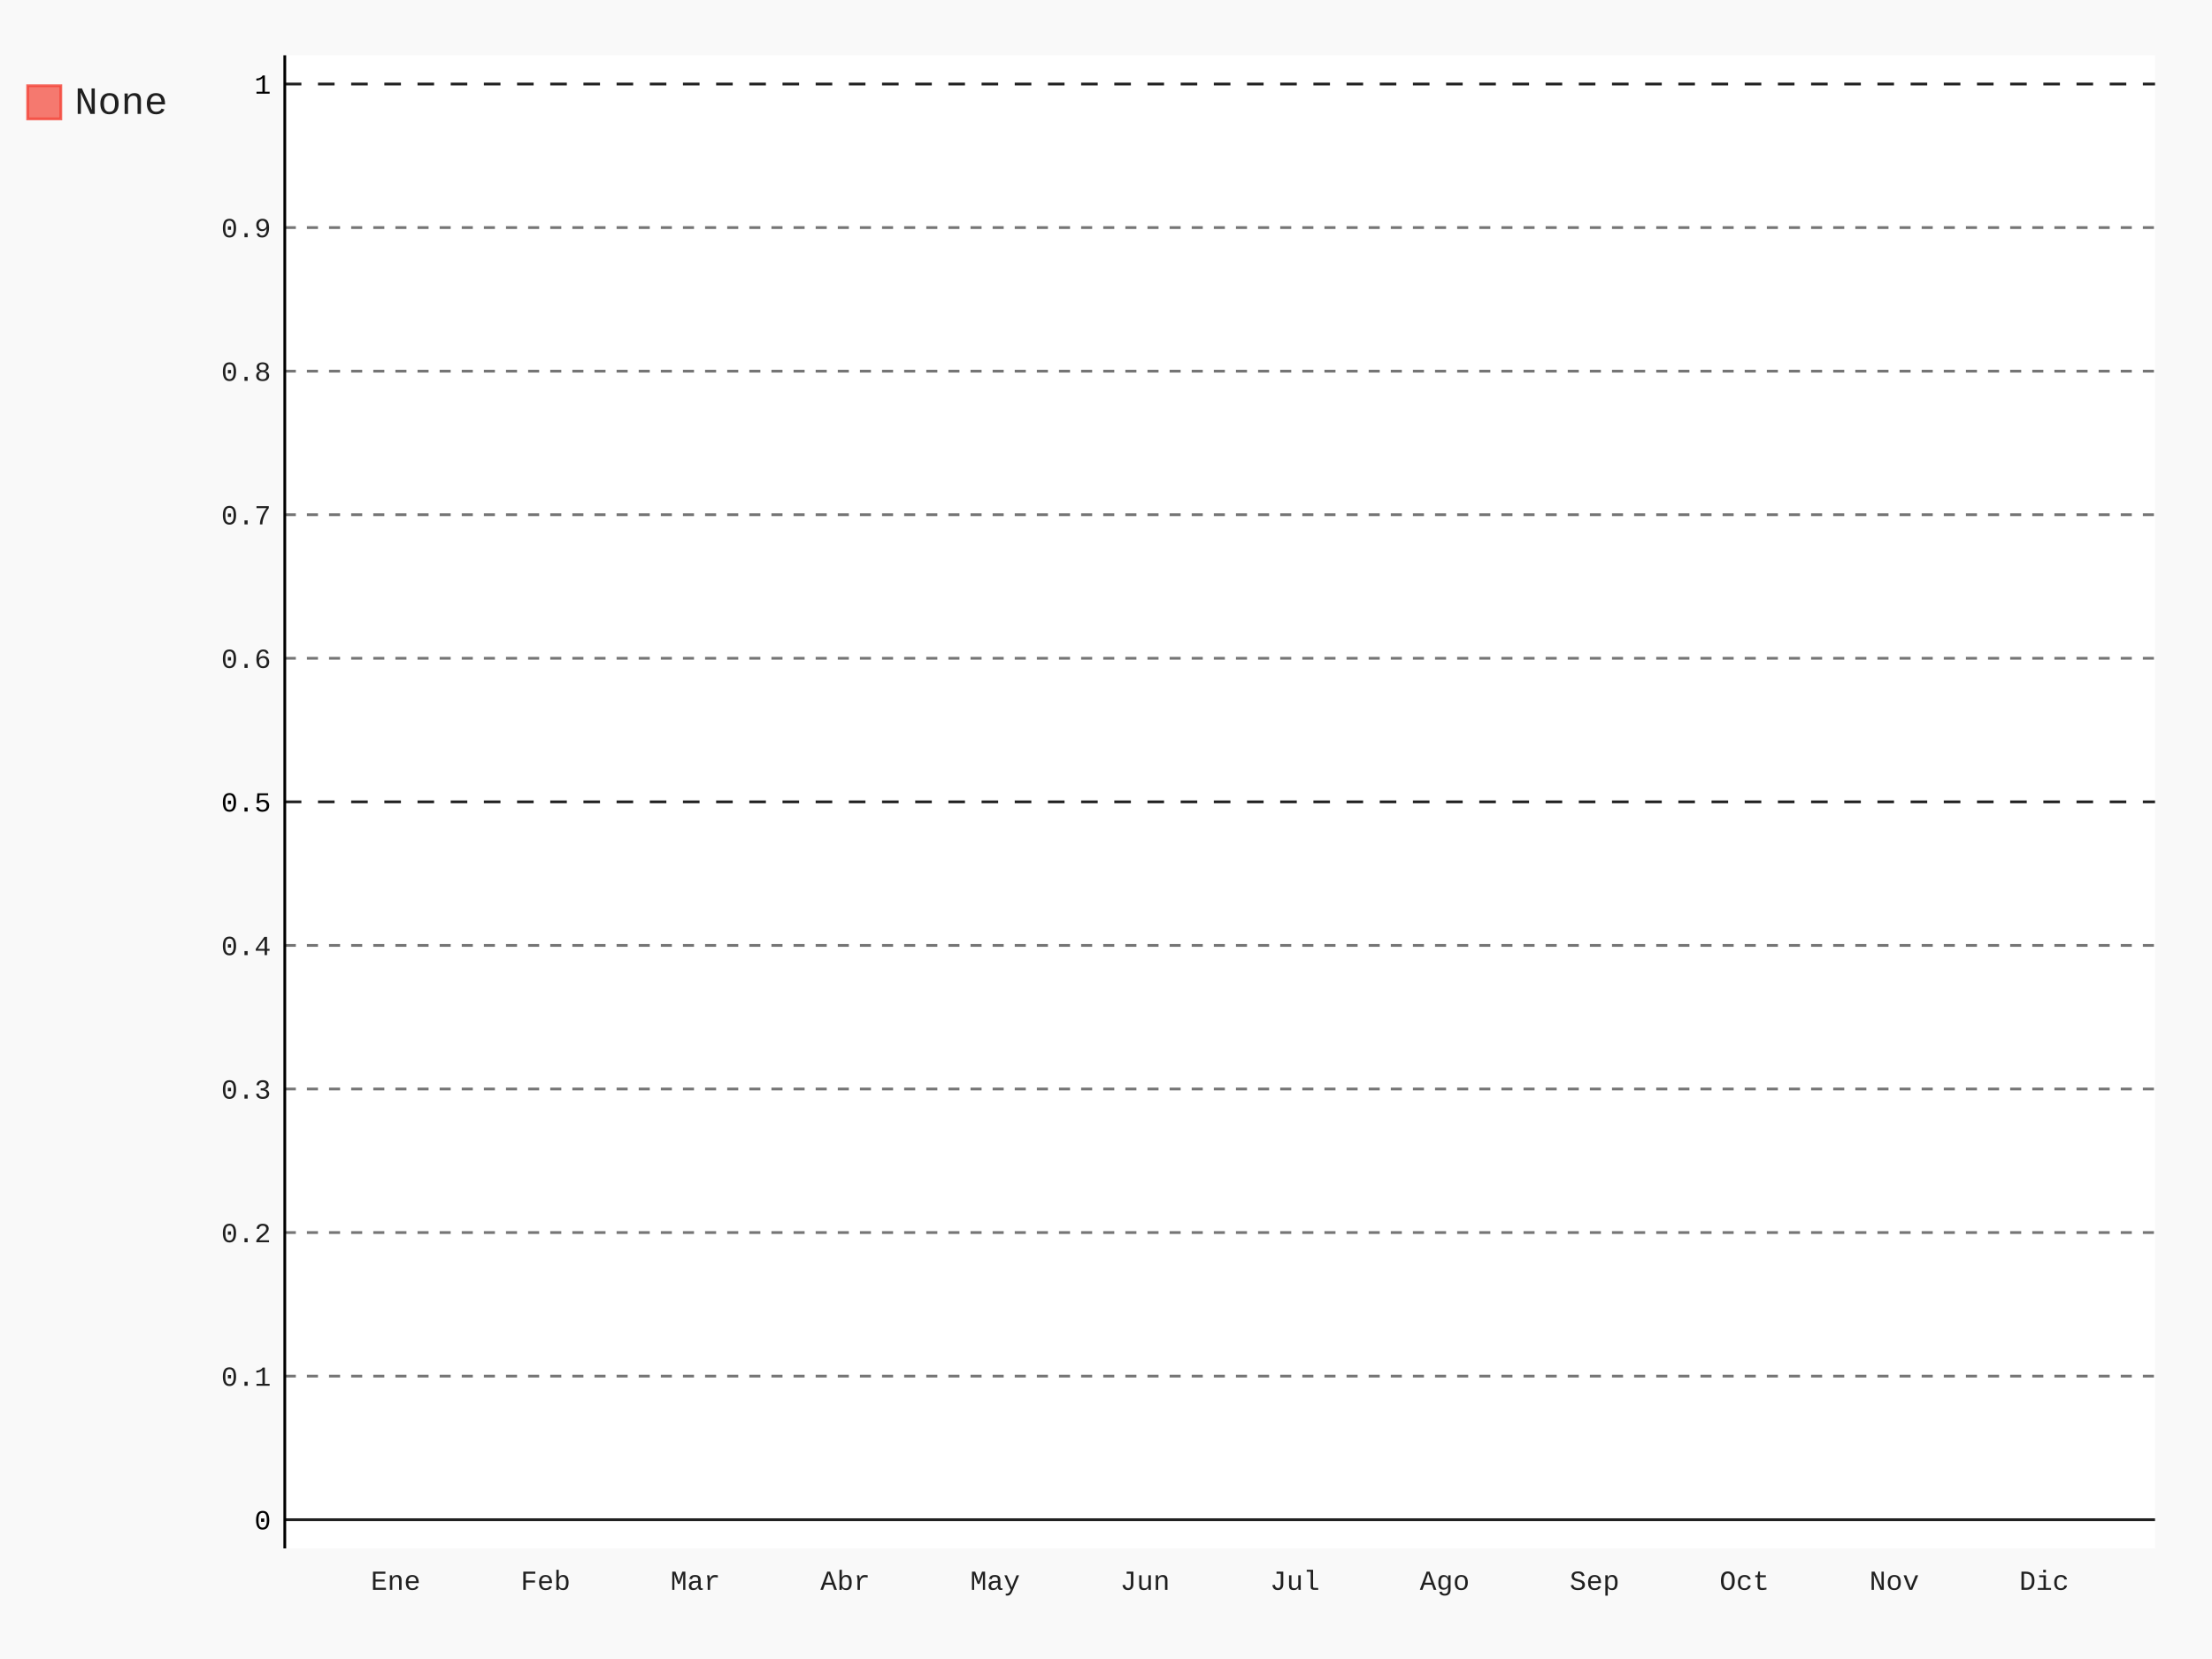
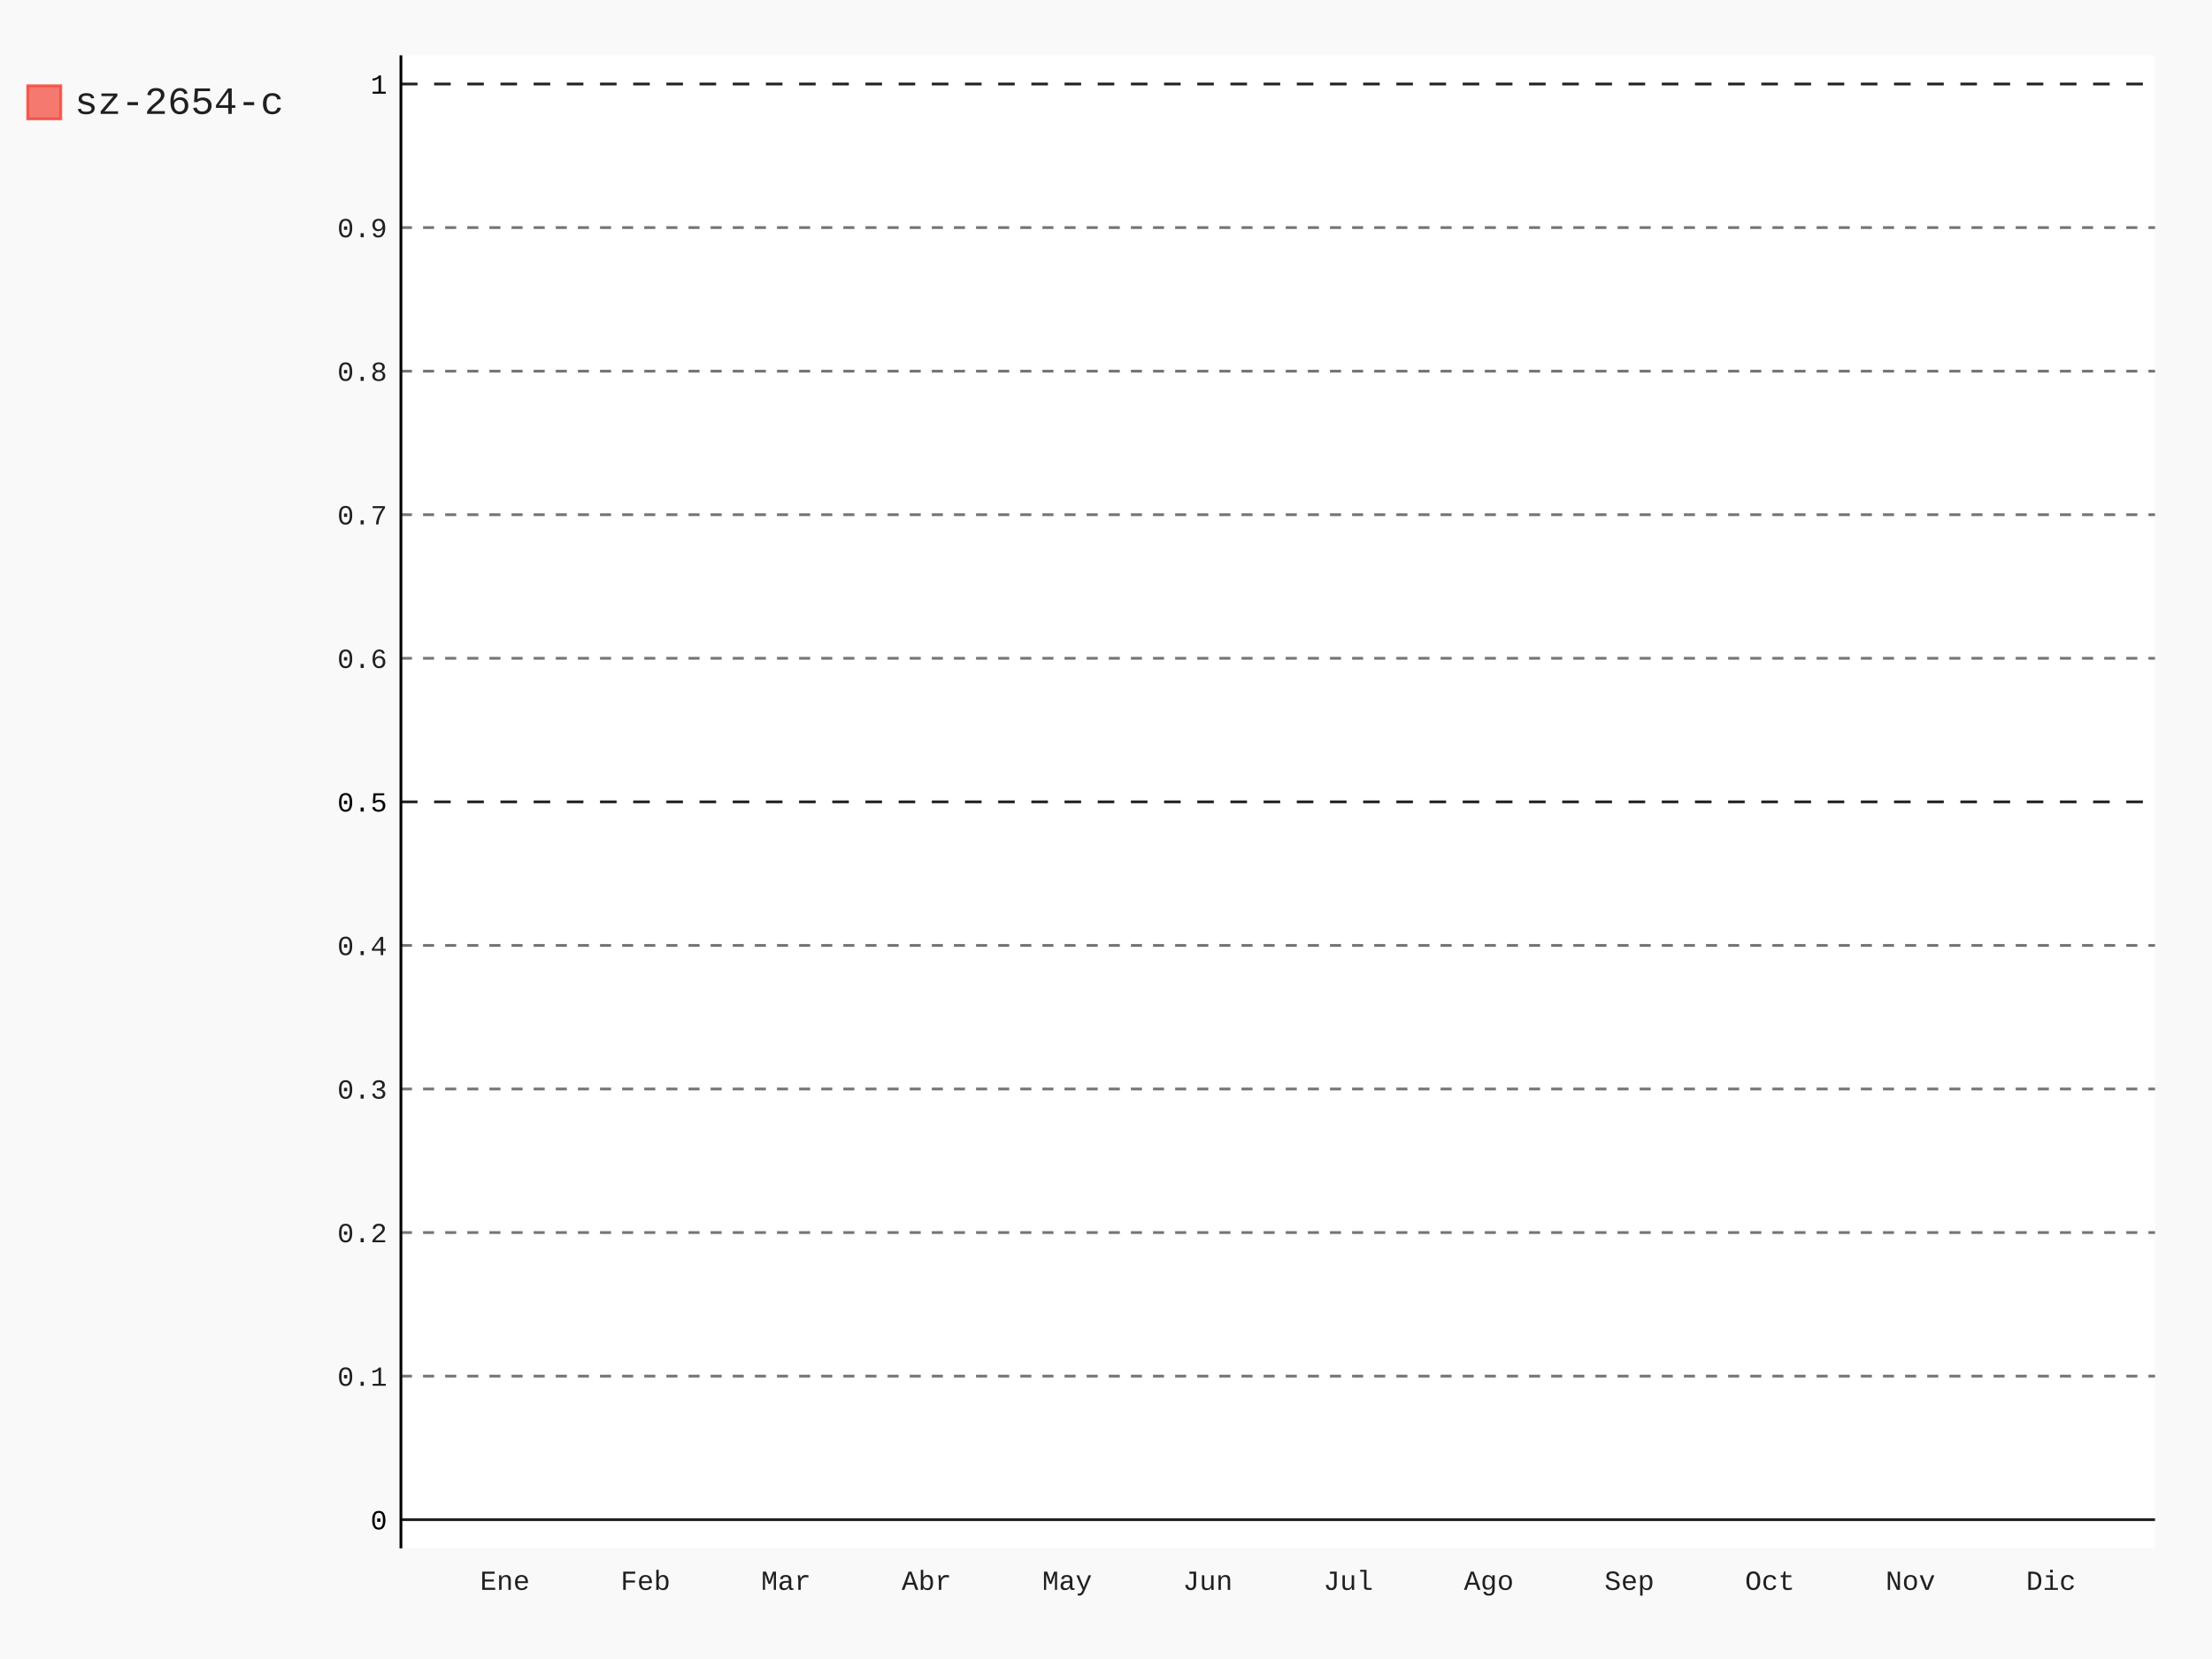
- <svg xmlns="http://www.w3.org/2000/svg" class="pygal-chart" id="chart-cf541d47-a16d-4734-b012-90653bf755d7" viewBox="0 0 800 600">
+ <svg xmlns="http://www.w3.org/2000/svg" class="pygal-chart" id="chart-befce62e-456d-4f87-b53f-0ec0b739d4fb" viewBox="0 0 800 600">
  <defs>
-     <style type="text/css">#chart-cf541d47-a16d-4734-b012-90653bf755d7{-webkit-user-select:none;-webkit-font-smoothing:antialiased;font-family:Consolas,"Liberation Mono",Menlo,Courier,monospace}#chart-cf541d47-a16d-4734-b012-90653bf755d7 .title{font-family:Consolas,"Liberation Mono",Menlo,Courier,monospace;font-size:16px}#chart-cf541d47-a16d-4734-b012-90653bf755d7 .legends .legend text{font-family:Consolas,"Liberation Mono",Menlo,Courier,monospace;font-size:14px}#chart-cf541d47-a16d-4734-b012-90653bf755d7 .axis text{font-family:Consolas,"Liberation Mono",Menlo,Courier,monospace;font-size:10px}#chart-cf541d47-a16d-4734-b012-90653bf755d7 .axis text.major{font-family:Consolas,"Liberation Mono",Menlo,Courier,monospace;font-size:10px}#chart-cf541d47-a16d-4734-b012-90653bf755d7 .text-overlay text.value{font-family:Consolas,"Liberation Mono",Menlo,Courier,monospace;font-size:16px}#chart-cf541d47-a16d-4734-b012-90653bf755d7 .text-overlay text.label{font-family:Consolas,"Liberation Mono",Menlo,Courier,monospace;font-size:10px}#chart-cf541d47-a16d-4734-b012-90653bf755d7 .tooltip{font-family:Consolas,"Liberation Mono",Menlo,Courier,monospace;font-size:14px}#chart-cf541d47-a16d-4734-b012-90653bf755d7 text.no_data{font-family:Consolas,"Liberation Mono",Menlo,Courier,monospace;font-size:64px}
- #chart-cf541d47-a16d-4734-b012-90653bf755d7{background-color:rgba(249,249,249,1)}#chart-cf541d47-a16d-4734-b012-90653bf755d7 path,#chart-cf541d47-a16d-4734-b012-90653bf755d7 line,#chart-cf541d47-a16d-4734-b012-90653bf755d7 rect,#chart-cf541d47-a16d-4734-b012-90653bf755d7 circle{-webkit-transition:150ms;-moz-transition:150ms;transition:150ms}#chart-cf541d47-a16d-4734-b012-90653bf755d7 .graph &gt; .background{fill:rgba(249,249,249,1)}#chart-cf541d47-a16d-4734-b012-90653bf755d7 .plot &gt; .background{fill:rgba(255,255,255,1)}#chart-cf541d47-a16d-4734-b012-90653bf755d7 .graph{fill:rgba(0,0,0,.87)}#chart-cf541d47-a16d-4734-b012-90653bf755d7 text.no_data{fill:rgba(0,0,0,1)}#chart-cf541d47-a16d-4734-b012-90653bf755d7 .title{fill:rgba(0,0,0,1)}#chart-cf541d47-a16d-4734-b012-90653bf755d7 .legends .legend text{fill:rgba(0,0,0,.87)}#chart-cf541d47-a16d-4734-b012-90653bf755d7 .legends .legend:hover text{fill:rgba(0,0,0,1)}#chart-cf541d47-a16d-4734-b012-90653bf755d7 .axis .line{stroke:rgba(0,0,0,1)}#chart-cf541d47-a16d-4734-b012-90653bf755d7 .axis .guide.line{stroke:rgba(0,0,0,.54)}#chart-cf541d47-a16d-4734-b012-90653bf755d7 .axis .major.line{stroke:rgba(0,0,0,.87)}#chart-cf541d47-a16d-4734-b012-90653bf755d7 .axis text.major{fill:rgba(0,0,0,1)}#chart-cf541d47-a16d-4734-b012-90653bf755d7 .axis.y .guides:hover .guide.line,#chart-cf541d47-a16d-4734-b012-90653bf755d7 .line-graph .axis.x .guides:hover .guide.line,#chart-cf541d47-a16d-4734-b012-90653bf755d7 .stackedline-graph .axis.x .guides:hover .guide.line,#chart-cf541d47-a16d-4734-b012-90653bf755d7 .xy-graph .axis.x .guides:hover .guide.line{stroke:rgba(0,0,0,1)}#chart-cf541d47-a16d-4734-b012-90653bf755d7 .axis .guides:hover text{fill:rgba(0,0,0,1)}#chart-cf541d47-a16d-4734-b012-90653bf755d7 .reactive{fill-opacity:.7;stroke-opacity:.8}#chart-cf541d47-a16d-4734-b012-90653bf755d7 .ci{stroke:rgba(0,0,0,.87)}#chart-cf541d47-a16d-4734-b012-90653bf755d7 .reactive.active,#chart-cf541d47-a16d-4734-b012-90653bf755d7 .active .reactive{fill-opacity:.8;stroke-opacity:.9;stroke-width:4}#chart-cf541d47-a16d-4734-b012-90653bf755d7 .ci .reactive.active{stroke-width:1.5}#chart-cf541d47-a16d-4734-b012-90653bf755d7 .series text{fill:rgba(0,0,0,1)}#chart-cf541d47-a16d-4734-b012-90653bf755d7 .tooltip rect{fill:rgba(255,255,255,1);stroke:rgba(0,0,0,1);-webkit-transition:opacity 150ms;-moz-transition:opacity 150ms;transition:opacity 150ms}#chart-cf541d47-a16d-4734-b012-90653bf755d7 .tooltip .label{fill:rgba(0,0,0,.87)}#chart-cf541d47-a16d-4734-b012-90653bf755d7 .tooltip .label{fill:rgba(0,0,0,.87)}#chart-cf541d47-a16d-4734-b012-90653bf755d7 .tooltip .legend{font-size:.8em;fill:rgba(0,0,0,.54)}#chart-cf541d47-a16d-4734-b012-90653bf755d7 .tooltip .x_label{font-size:.6em;fill:rgba(0,0,0,1)}#chart-cf541d47-a16d-4734-b012-90653bf755d7 .tooltip .xlink{font-size:.5em;text-decoration:underline}#chart-cf541d47-a16d-4734-b012-90653bf755d7 .tooltip .value{font-size:1.5em}#chart-cf541d47-a16d-4734-b012-90653bf755d7 .bound{font-size:.5em}#chart-cf541d47-a16d-4734-b012-90653bf755d7 .max-value{font-size:.75em;fill:rgba(0,0,0,.54)}#chart-cf541d47-a16d-4734-b012-90653bf755d7 .map-element{fill:rgba(255,255,255,1);stroke:rgba(0,0,0,.54) !important}#chart-cf541d47-a16d-4734-b012-90653bf755d7 .map-element .reactive{fill-opacity:inherit;stroke-opacity:inherit}#chart-cf541d47-a16d-4734-b012-90653bf755d7 .color-0,#chart-cf541d47-a16d-4734-b012-90653bf755d7 .color-0 a:visited{stroke:#F44336;fill:#F44336}#chart-cf541d47-a16d-4734-b012-90653bf755d7 .text-overlay .color-0 text{fill:black}
- #chart-cf541d47-a16d-4734-b012-90653bf755d7 text.no_data{text-anchor:middle}#chart-cf541d47-a16d-4734-b012-90653bf755d7 .guide.line{fill:none}#chart-cf541d47-a16d-4734-b012-90653bf755d7 .centered{text-anchor:middle}#chart-cf541d47-a16d-4734-b012-90653bf755d7 .title{text-anchor:middle}#chart-cf541d47-a16d-4734-b012-90653bf755d7 .legends .legend text{fill-opacity:1}#chart-cf541d47-a16d-4734-b012-90653bf755d7 .axis.x text{text-anchor:middle}#chart-cf541d47-a16d-4734-b012-90653bf755d7 .axis.x:not(.web) text[transform]{text-anchor:start}#chart-cf541d47-a16d-4734-b012-90653bf755d7 .axis.x:not(.web) text[transform].backwards{text-anchor:end}#chart-cf541d47-a16d-4734-b012-90653bf755d7 .axis.y text{text-anchor:end}#chart-cf541d47-a16d-4734-b012-90653bf755d7 .axis.y text[transform].backwards{text-anchor:start}#chart-cf541d47-a16d-4734-b012-90653bf755d7 .axis.y2 text{text-anchor:start}#chart-cf541d47-a16d-4734-b012-90653bf755d7 .axis.y2 text[transform].backwards{text-anchor:end}#chart-cf541d47-a16d-4734-b012-90653bf755d7 .axis .guide.line{stroke-dasharray:4,4}#chart-cf541d47-a16d-4734-b012-90653bf755d7 .axis .major.guide.line{stroke-dasharray:6,6}#chart-cf541d47-a16d-4734-b012-90653bf755d7 .horizontal .axis.y .guide.line,#chart-cf541d47-a16d-4734-b012-90653bf755d7 .horizontal .axis.y2 .guide.line,#chart-cf541d47-a16d-4734-b012-90653bf755d7 .vertical .axis.x .guide.line{opacity:0}#chart-cf541d47-a16d-4734-b012-90653bf755d7 .horizontal .axis.always_show .guide.line,#chart-cf541d47-a16d-4734-b012-90653bf755d7 .vertical .axis.always_show .guide.line{opacity:1 !important}#chart-cf541d47-a16d-4734-b012-90653bf755d7 .axis.y .guides:hover .guide.line,#chart-cf541d47-a16d-4734-b012-90653bf755d7 .axis.y2 .guides:hover .guide.line,#chart-cf541d47-a16d-4734-b012-90653bf755d7 .axis.x .guides:hover .guide.line{opacity:1}#chart-cf541d47-a16d-4734-b012-90653bf755d7 .axis .guides:hover text{opacity:1}#chart-cf541d47-a16d-4734-b012-90653bf755d7 .nofill{fill:none}#chart-cf541d47-a16d-4734-b012-90653bf755d7 .subtle-fill{fill-opacity:.2}#chart-cf541d47-a16d-4734-b012-90653bf755d7 .dot{stroke-width:1px;fill-opacity:1}#chart-cf541d47-a16d-4734-b012-90653bf755d7 .dot.active{stroke-width:5px}#chart-cf541d47-a16d-4734-b012-90653bf755d7 .dot.negative{fill:transparent}#chart-cf541d47-a16d-4734-b012-90653bf755d7 text,#chart-cf541d47-a16d-4734-b012-90653bf755d7 tspan{stroke:none !important}#chart-cf541d47-a16d-4734-b012-90653bf755d7 .series text.active{opacity:1}#chart-cf541d47-a16d-4734-b012-90653bf755d7 .tooltip rect{fill-opacity:.95;stroke-width:.5}#chart-cf541d47-a16d-4734-b012-90653bf755d7 .tooltip text{fill-opacity:1}#chart-cf541d47-a16d-4734-b012-90653bf755d7 .showable{visibility:hidden}#chart-cf541d47-a16d-4734-b012-90653bf755d7 .showable.shown{visibility:visible}#chart-cf541d47-a16d-4734-b012-90653bf755d7 .gauge-background{fill:rgba(229,229,229,1);stroke:none}#chart-cf541d47-a16d-4734-b012-90653bf755d7 .bg-lines{stroke:rgba(249,249,249,1);stroke-width:2px}</style>
+     <style type="text/css">#chart-befce62e-456d-4f87-b53f-0ec0b739d4fb{-webkit-user-select:none;-webkit-font-smoothing:antialiased;font-family:Consolas,"Liberation Mono",Menlo,Courier,monospace}#chart-befce62e-456d-4f87-b53f-0ec0b739d4fb .title{font-family:Consolas,"Liberation Mono",Menlo,Courier,monospace;font-size:16px}#chart-befce62e-456d-4f87-b53f-0ec0b739d4fb .legends .legend text{font-family:Consolas,"Liberation Mono",Menlo,Courier,monospace;font-size:14px}#chart-befce62e-456d-4f87-b53f-0ec0b739d4fb .axis text{font-family:Consolas,"Liberation Mono",Menlo,Courier,monospace;font-size:10px}#chart-befce62e-456d-4f87-b53f-0ec0b739d4fb .axis text.major{font-family:Consolas,"Liberation Mono",Menlo,Courier,monospace;font-size:10px}#chart-befce62e-456d-4f87-b53f-0ec0b739d4fb .text-overlay text.value{font-family:Consolas,"Liberation Mono",Menlo,Courier,monospace;font-size:16px}#chart-befce62e-456d-4f87-b53f-0ec0b739d4fb .text-overlay text.label{font-family:Consolas,"Liberation Mono",Menlo,Courier,monospace;font-size:10px}#chart-befce62e-456d-4f87-b53f-0ec0b739d4fb .tooltip{font-family:Consolas,"Liberation Mono",Menlo,Courier,monospace;font-size:14px}#chart-befce62e-456d-4f87-b53f-0ec0b739d4fb text.no_data{font-family:Consolas,"Liberation Mono",Menlo,Courier,monospace;font-size:64px}
+ #chart-befce62e-456d-4f87-b53f-0ec0b739d4fb{background-color:rgba(249,249,249,1)}#chart-befce62e-456d-4f87-b53f-0ec0b739d4fb path,#chart-befce62e-456d-4f87-b53f-0ec0b739d4fb line,#chart-befce62e-456d-4f87-b53f-0ec0b739d4fb rect,#chart-befce62e-456d-4f87-b53f-0ec0b739d4fb circle{-webkit-transition:150ms;-moz-transition:150ms;transition:150ms}#chart-befce62e-456d-4f87-b53f-0ec0b739d4fb .graph &gt; .background{fill:rgba(249,249,249,1)}#chart-befce62e-456d-4f87-b53f-0ec0b739d4fb .plot &gt; .background{fill:rgba(255,255,255,1)}#chart-befce62e-456d-4f87-b53f-0ec0b739d4fb .graph{fill:rgba(0,0,0,.87)}#chart-befce62e-456d-4f87-b53f-0ec0b739d4fb text.no_data{fill:rgba(0,0,0,1)}#chart-befce62e-456d-4f87-b53f-0ec0b739d4fb .title{fill:rgba(0,0,0,1)}#chart-befce62e-456d-4f87-b53f-0ec0b739d4fb .legends .legend text{fill:rgba(0,0,0,.87)}#chart-befce62e-456d-4f87-b53f-0ec0b739d4fb .legends .legend:hover text{fill:rgba(0,0,0,1)}#chart-befce62e-456d-4f87-b53f-0ec0b739d4fb .axis .line{stroke:rgba(0,0,0,1)}#chart-befce62e-456d-4f87-b53f-0ec0b739d4fb .axis .guide.line{stroke:rgba(0,0,0,.54)}#chart-befce62e-456d-4f87-b53f-0ec0b739d4fb .axis .major.line{stroke:rgba(0,0,0,.87)}#chart-befce62e-456d-4f87-b53f-0ec0b739d4fb .axis text.major{fill:rgba(0,0,0,1)}#chart-befce62e-456d-4f87-b53f-0ec0b739d4fb .axis.y .guides:hover .guide.line,#chart-befce62e-456d-4f87-b53f-0ec0b739d4fb .line-graph .axis.x .guides:hover .guide.line,#chart-befce62e-456d-4f87-b53f-0ec0b739d4fb .stackedline-graph .axis.x .guides:hover .guide.line,#chart-befce62e-456d-4f87-b53f-0ec0b739d4fb .xy-graph .axis.x .guides:hover .guide.line{stroke:rgba(0,0,0,1)}#chart-befce62e-456d-4f87-b53f-0ec0b739d4fb .axis .guides:hover text{fill:rgba(0,0,0,1)}#chart-befce62e-456d-4f87-b53f-0ec0b739d4fb .reactive{fill-opacity:.7;stroke-opacity:.8}#chart-befce62e-456d-4f87-b53f-0ec0b739d4fb .ci{stroke:rgba(0,0,0,.87)}#chart-befce62e-456d-4f87-b53f-0ec0b739d4fb .reactive.active,#chart-befce62e-456d-4f87-b53f-0ec0b739d4fb .active .reactive{fill-opacity:.8;stroke-opacity:.9;stroke-width:4}#chart-befce62e-456d-4f87-b53f-0ec0b739d4fb .ci .reactive.active{stroke-width:1.5}#chart-befce62e-456d-4f87-b53f-0ec0b739d4fb .series text{fill:rgba(0,0,0,1)}#chart-befce62e-456d-4f87-b53f-0ec0b739d4fb .tooltip rect{fill:rgba(255,255,255,1);stroke:rgba(0,0,0,1);-webkit-transition:opacity 150ms;-moz-transition:opacity 150ms;transition:opacity 150ms}#chart-befce62e-456d-4f87-b53f-0ec0b739d4fb .tooltip .label{fill:rgba(0,0,0,.87)}#chart-befce62e-456d-4f87-b53f-0ec0b739d4fb .tooltip .label{fill:rgba(0,0,0,.87)}#chart-befce62e-456d-4f87-b53f-0ec0b739d4fb .tooltip .legend{font-size:.8em;fill:rgba(0,0,0,.54)}#chart-befce62e-456d-4f87-b53f-0ec0b739d4fb .tooltip .x_label{font-size:.6em;fill:rgba(0,0,0,1)}#chart-befce62e-456d-4f87-b53f-0ec0b739d4fb .tooltip .xlink{font-size:.5em;text-decoration:underline}#chart-befce62e-456d-4f87-b53f-0ec0b739d4fb .tooltip .value{font-size:1.5em}#chart-befce62e-456d-4f87-b53f-0ec0b739d4fb .bound{font-size:.5em}#chart-befce62e-456d-4f87-b53f-0ec0b739d4fb .max-value{font-size:.75em;fill:rgba(0,0,0,.54)}#chart-befce62e-456d-4f87-b53f-0ec0b739d4fb .map-element{fill:rgba(255,255,255,1);stroke:rgba(0,0,0,.54) !important}#chart-befce62e-456d-4f87-b53f-0ec0b739d4fb .map-element .reactive{fill-opacity:inherit;stroke-opacity:inherit}#chart-befce62e-456d-4f87-b53f-0ec0b739d4fb .color-0,#chart-befce62e-456d-4f87-b53f-0ec0b739d4fb .color-0 a:visited{stroke:#F44336;fill:#F44336}#chart-befce62e-456d-4f87-b53f-0ec0b739d4fb .text-overlay .color-0 text{fill:black}
+ #chart-befce62e-456d-4f87-b53f-0ec0b739d4fb text.no_data{text-anchor:middle}#chart-befce62e-456d-4f87-b53f-0ec0b739d4fb .guide.line{fill:none}#chart-befce62e-456d-4f87-b53f-0ec0b739d4fb .centered{text-anchor:middle}#chart-befce62e-456d-4f87-b53f-0ec0b739d4fb .title{text-anchor:middle}#chart-befce62e-456d-4f87-b53f-0ec0b739d4fb .legends .legend text{fill-opacity:1}#chart-befce62e-456d-4f87-b53f-0ec0b739d4fb .axis.x text{text-anchor:middle}#chart-befce62e-456d-4f87-b53f-0ec0b739d4fb .axis.x:not(.web) text[transform]{text-anchor:start}#chart-befce62e-456d-4f87-b53f-0ec0b739d4fb .axis.x:not(.web) text[transform].backwards{text-anchor:end}#chart-befce62e-456d-4f87-b53f-0ec0b739d4fb .axis.y text{text-anchor:end}#chart-befce62e-456d-4f87-b53f-0ec0b739d4fb .axis.y text[transform].backwards{text-anchor:start}#chart-befce62e-456d-4f87-b53f-0ec0b739d4fb .axis.y2 text{text-anchor:start}#chart-befce62e-456d-4f87-b53f-0ec0b739d4fb .axis.y2 text[transform].backwards{text-anchor:end}#chart-befce62e-456d-4f87-b53f-0ec0b739d4fb .axis .guide.line{stroke-dasharray:4,4}#chart-befce62e-456d-4f87-b53f-0ec0b739d4fb .axis .major.guide.line{stroke-dasharray:6,6}#chart-befce62e-456d-4f87-b53f-0ec0b739d4fb .horizontal .axis.y .guide.line,#chart-befce62e-456d-4f87-b53f-0ec0b739d4fb .horizontal .axis.y2 .guide.line,#chart-befce62e-456d-4f87-b53f-0ec0b739d4fb .vertical .axis.x .guide.line{opacity:0}#chart-befce62e-456d-4f87-b53f-0ec0b739d4fb .horizontal .axis.always_show .guide.line,#chart-befce62e-456d-4f87-b53f-0ec0b739d4fb .vertical .axis.always_show .guide.line{opacity:1 !important}#chart-befce62e-456d-4f87-b53f-0ec0b739d4fb .axis.y .guides:hover .guide.line,#chart-befce62e-456d-4f87-b53f-0ec0b739d4fb .axis.y2 .guides:hover .guide.line,#chart-befce62e-456d-4f87-b53f-0ec0b739d4fb .axis.x .guides:hover .guide.line{opacity:1}#chart-befce62e-456d-4f87-b53f-0ec0b739d4fb .axis .guides:hover text{opacity:1}#chart-befce62e-456d-4f87-b53f-0ec0b739d4fb .nofill{fill:none}#chart-befce62e-456d-4f87-b53f-0ec0b739d4fb .subtle-fill{fill-opacity:.2}#chart-befce62e-456d-4f87-b53f-0ec0b739d4fb .dot{stroke-width:1px;fill-opacity:1}#chart-befce62e-456d-4f87-b53f-0ec0b739d4fb .dot.active{stroke-width:5px}#chart-befce62e-456d-4f87-b53f-0ec0b739d4fb .dot.negative{fill:transparent}#chart-befce62e-456d-4f87-b53f-0ec0b739d4fb text,#chart-befce62e-456d-4f87-b53f-0ec0b739d4fb tspan{stroke:none !important}#chart-befce62e-456d-4f87-b53f-0ec0b739d4fb .series text.active{opacity:1}#chart-befce62e-456d-4f87-b53f-0ec0b739d4fb .tooltip rect{fill-opacity:.95;stroke-width:.5}#chart-befce62e-456d-4f87-b53f-0ec0b739d4fb .tooltip text{fill-opacity:1}#chart-befce62e-456d-4f87-b53f-0ec0b739d4fb .showable{visibility:hidden}#chart-befce62e-456d-4f87-b53f-0ec0b739d4fb .showable.shown{visibility:visible}#chart-befce62e-456d-4f87-b53f-0ec0b739d4fb .gauge-background{fill:rgba(229,229,229,1);stroke:none}#chart-befce62e-456d-4f87-b53f-0ec0b739d4fb .bg-lines{stroke:rgba(249,249,249,1);stroke-width:2px}</style>
  </defs>
  <g class="graph bar-graph vertical">
    <rect class="background" height="600" width="800" x="0" y="0" />
-     <g class="plot" transform="translate(103, 20)">
-       <rect class="background" height="540" width="676.4" x="0" y="0" />
+     <g class="plot" transform="translate(145, 20)">
+       <rect class="background" height="540" width="634.4" x="0" y="0" />
      <g class="axis y always_show">
        <g class="guides">
-           <path class="axis major line" d="M0 529.615 h676.4" />
+           <path class="axis major line" d="M0 529.615 h634.4" />
          <text class="major" x="-5" y="533.115">0</text>
        </g>
        <g class="guides">
-           <path class="guide line" d="M0 477.692 h676.4" />
+           <path class="guide line" d="M0 477.692 h634.4" />
          <text class="" x="-5" y="481.192">0.1</text>
        </g>
        <g class="guides">
-           <path class="guide line" d="M0 425.769 h676.4" />
+           <path class="guide line" d="M0 425.769 h634.4" />
          <text class="" x="-5" y="429.269">0.2</text>
        </g>
        <g class="guides">
-           <path class="guide line" d="M0 373.846 h676.4" />
+           <path class="guide line" d="M0 373.846 h634.4" />
          <text class="" x="-5" y="377.346">0.3</text>
        </g>
        <g class="guides">
-           <path class="guide line" d="M0 321.923 h676.4" />
+           <path class="guide line" d="M0 321.923 h634.4" />
          <text class="" x="-5" y="325.423">0.4</text>
        </g>
        <g class="guides">
-           <path class="major guide line" d="M0 270 h676.4" />
+           <path class="major guide line" d="M0 270 h634.4" />
          <text class="major" x="-5" y="273.5">0.5</text>
        </g>
        <g class="guides">
-           <path class="guide line" d="M0 218.077 h676.4" />
+           <path class="guide line" d="M0 218.077 h634.4" />
          <text class="" x="-5" y="221.577">0.6</text>
        </g>
        <g class="guides">
-           <path class="guide line" d="M0 166.154 h676.4" />
+           <path class="guide line" d="M0 166.154 h634.4" />
          <text class="" x="-5" y="169.654">0.7</text>
        </g>
        <g class="guides">
-           <path class="guide line" d="M0 114.231 h676.4" />
+           <path class="guide line" d="M0 114.231 h634.4" />
          <text class="" x="-5" y="117.731">0.8</text>
        </g>
        <g class="guides">
-           <path class="guide line" d="M0 62.308 h676.4" />
+           <path class="guide line" d="M0 62.308 h634.4" />
          <text class="" x="-5" y="65.808">0.9</text>
        </g>
        <g class="guides">
-           <path class="major guide line" d="M0 10.385 h676.4" />
+           <path class="major guide line" d="M0 10.385 h634.4" />
          <text class="major" x="-5" y="13.885">1</text>
        </g>
      </g>
      <g class="axis x">
        <path class="line" d="M0 0 v540" />
        <g class="guides">
-           <path class="guide line" d="M40.107 0 v540" />
-           <text class="" x="40.107" y="555.0">Ene</text>
+           <path class="guide line" d="M37.617 0 v540" />
+           <text class="" x="37.617" y="555.0">Ene</text>
        </g>
        <g class="guides">
-           <path class="guide line" d="M94.306 0 v540" />
-           <text class="" x="94.306" y="555.0">Feb</text>
+           <path class="guide line" d="M88.45 0 v540" />
+           <text class="" x="88.45" y="555.0">Feb</text>
        </g>
        <g class="guides">
-           <path class="guide line" d="M148.504 0 v540" />
-           <text class="" x="148.504" y="555.0">Mar</text>
+           <path class="guide line" d="M139.283 0 v540" />
+           <text class="" x="139.283" y="555.0">Mar</text>
        </g>
        <g class="guides">
-           <path class="guide line" d="M202.703 0 v540" />
-           <text class="" x="202.703" y="555.0">Abr</text>
+           <path class="guide line" d="M190.117 0 v540" />
+           <text class="" x="190.117" y="555.0">Abr</text>
        </g>
        <g class="guides">
-           <path class="guide line" d="M256.902 0 v540" />
-           <text class="" x="256.902" y="555.0">May</text>
+           <path class="guide line" d="M240.95 0 v540" />
+           <text class="" x="240.95" y="555.0">May</text>
        </g>
        <g class="guides">
-           <path class="guide line" d="M311.101 0 v540" />
-           <text class="" x="311.101" y="555.0">Jun</text>
+           <path class="guide line" d="M291.783 0 v540" />
+           <text class="" x="291.783" y="555.0">Jun</text>
        </g>
        <g class="guides">
-           <path class="guide line" d="M365.299 0 v540" />
-           <text class="" x="365.299" y="555.0">Jul</text>
+           <path class="guide line" d="M342.617 0 v540" />
+           <text class="" x="342.617" y="555.0">Jul</text>
        </g>
        <g class="guides">
-           <path class="guide line" d="M419.498 0 v540" />
-           <text class="" x="419.498" y="555.0">Ago</text>
+           <path class="guide line" d="M393.45 0 v540" />
+           <text class="" x="393.45" y="555.0">Ago</text>
        </g>
        <g class="guides">
-           <path class="guide line" d="M473.697 0 v540" />
-           <text class="" x="473.697" y="555.0">Sep</text>
+           <path class="guide line" d="M444.283 0 v540" />
+           <text class="" x="444.283" y="555.0">Sep</text>
        </g>
        <g class="guides">
-           <path class="guide line" d="M527.896 0 v540" />
-           <text class="" x="527.896" y="555.0">Oct</text>
+           <path class="guide line" d="M495.117 0 v540" />
+           <text class="" x="495.117" y="555.0">Oct</text>
        </g>
        <g class="guides">
-           <path class="guide line" d="M582.094 0 v540" />
-           <text class="" x="582.094" y="555.0">Nov</text>
+           <path class="guide line" d="M545.95 0 v540" />
+           <text class="" x="545.95" y="555.0">Nov</text>
        </g>
        <g class="guides">
-           <path class="guide line" d="M636.293 0 v540" />
-           <text class="" x="636.293" y="555.0">Dic</text>
+           <path class="guide line" d="M596.783 0 v540" />
+           <text class="" x="596.783" y="555.0">Dic</text>
        </g>
      </g>
      <g class="series serie-0 color-0">
        <g class="bars">
          <g class="bar">
-             <rect class="rect reactive tooltip-trigger" height="0.0" rx="0" ry="0" width="41.971" x="19.121" y="529.615" />
+             <rect class="rect reactive tooltip-trigger" height="0.0" rx="0" ry="0" width="39.365" x="17.934" y="529.615" />
          </g>
          <g class="bar">
-             <rect class="rect reactive tooltip-trigger" height="0.0" rx="0" ry="0" width="41.971" x="73.32" y="529.615" />
+             <rect class="rect reactive tooltip-trigger" height="0.0" rx="0" ry="0" width="39.365" x="68.767" y="529.615" />
          </g>
          <g class="bar">
-             <rect class="rect reactive tooltip-trigger" height="0.0" rx="0" ry="0" width="41.971" x="127.519" y="529.615" />
+             <rect class="rect reactive tooltip-trigger" height="0.0" rx="0" ry="0" width="39.365" x="119.601" y="529.615" />
          </g>
          <g class="bar">
-             <rect class="rect reactive tooltip-trigger" height="0.0" rx="0" ry="0" width="41.971" x="181.717" y="529.615" />
+             <rect class="rect reactive tooltip-trigger" height="0.0" rx="0" ry="0" width="39.365" x="170.434" y="529.615" />
          </g>
          <g class="bar">
-             <rect class="rect reactive tooltip-trigger" height="0.0" rx="0" ry="0" width="41.971" x="235.916" y="529.615" />
+             <rect class="rect reactive tooltip-trigger" height="0.0" rx="0" ry="0" width="39.365" x="221.267" y="529.615" />
          </g>
          <g class="bar">
-             <rect class="rect reactive tooltip-trigger" height="0.0" rx="0" ry="0" width="41.971" x="290.115" y="529.615" />
+             <rect class="rect reactive tooltip-trigger" height="0.0" rx="0" ry="0" width="39.365" x="272.101" y="529.615" />
          </g>
          <g class="bar">
-             <rect class="rect reactive tooltip-trigger" height="0.0" rx="0" ry="0" width="41.971" x="344.314" y="529.615" />
+             <rect class="rect reactive tooltip-trigger" height="0.0" rx="0" ry="0" width="39.365" x="322.934" y="529.615" />
          </g>
          <g class="bar">
-             <rect class="rect reactive tooltip-trigger" height="0.0" rx="0" ry="0" width="41.971" x="398.512" y="529.615" />
+             <rect class="rect reactive tooltip-trigger" height="0.0" rx="0" ry="0" width="39.365" x="373.767" y="529.615" />
          </g>
          <g class="bar">
-             <rect class="rect reactive tooltip-trigger" height="0.0" rx="0" ry="0" width="41.971" x="452.711" y="529.615" />
+             <rect class="rect reactive tooltip-trigger" height="0.0" rx="0" ry="0" width="39.365" x="424.601" y="529.615" />
          </g>
          <g class="bar">
-             <rect class="rect reactive tooltip-trigger" height="0.0" rx="0" ry="0" width="41.971" x="506.91" y="529.615" />
+             <rect class="rect reactive tooltip-trigger" height="0.0" rx="0" ry="0" width="39.365" x="475.434" y="529.615" />
          </g>
          <g class="bar">
-             <rect class="rect reactive tooltip-trigger" height="0.0" rx="0" ry="0" width="41.971" x="561.108" y="529.615" />
+             <rect class="rect reactive tooltip-trigger" height="0.0" rx="0" ry="0" width="39.365" x="526.267" y="529.615" />
          </g>
          <g class="bar">
-             <rect class="rect reactive tooltip-trigger" height="0.0" rx="0" ry="0" width="41.971" x="615.307" y="529.615" />
+             <rect class="rect reactive tooltip-trigger" height="0.0" rx="0" ry="0" width="39.365" x="577.101" y="529.615" />
          </g>
        </g>
      </g>
    </g>
    <g class="titles" />
-     <g class="plot overlay" transform="translate(103, 20)">
+     <g class="plot overlay" transform="translate(145, 20)">
      <g class="series serie-0 color-0" />
    </g>
-     <g class="plot text-overlay" transform="translate(103, 20)">
+     <g class="plot text-overlay" transform="translate(145, 20)">
      <g class="series serie-0 color-0" />
    </g>
-     <g class="plot tooltip-overlay" transform="translate(103, 20)">
+     <g class="plot tooltip-overlay" transform="translate(145, 20)">
      <g class="tooltip" style="opacity: 0" transform="translate(0 0)">
        <rect class="tooltip-box" height="0" rx="0" ry="0" width="0" />
        <g class="text" />
      </g>
    </g>
    <g class="legends" transform="translate(10, 30)">
      <g class="legend reactive activate-serie" id="activate-serie-0">
        <rect class="color-0 reactive" height="12" width="12" x="0.0" y="1.0" />
-         <text x="17.0" y="11.2">None</text>
+         <text x="17.0" y="11.2">sz-2654-c</text>
      </g>
    </g>
    <g class="legends" transform="translate(790, 30)" />
  </g>
</svg>
